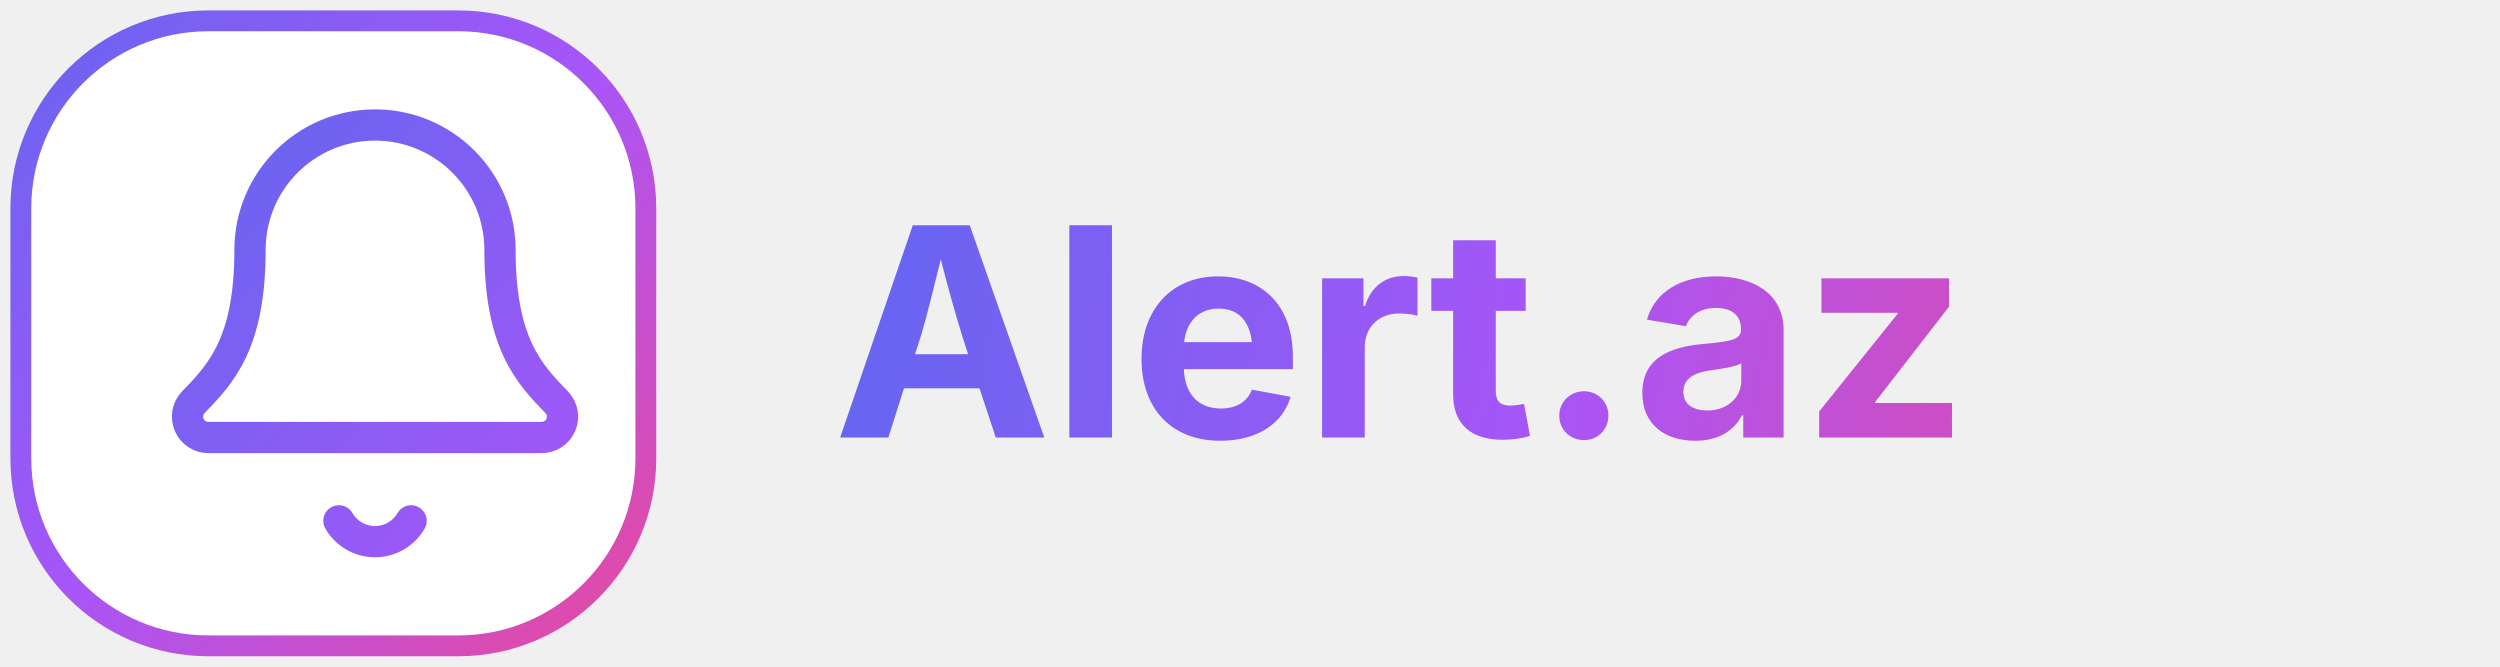
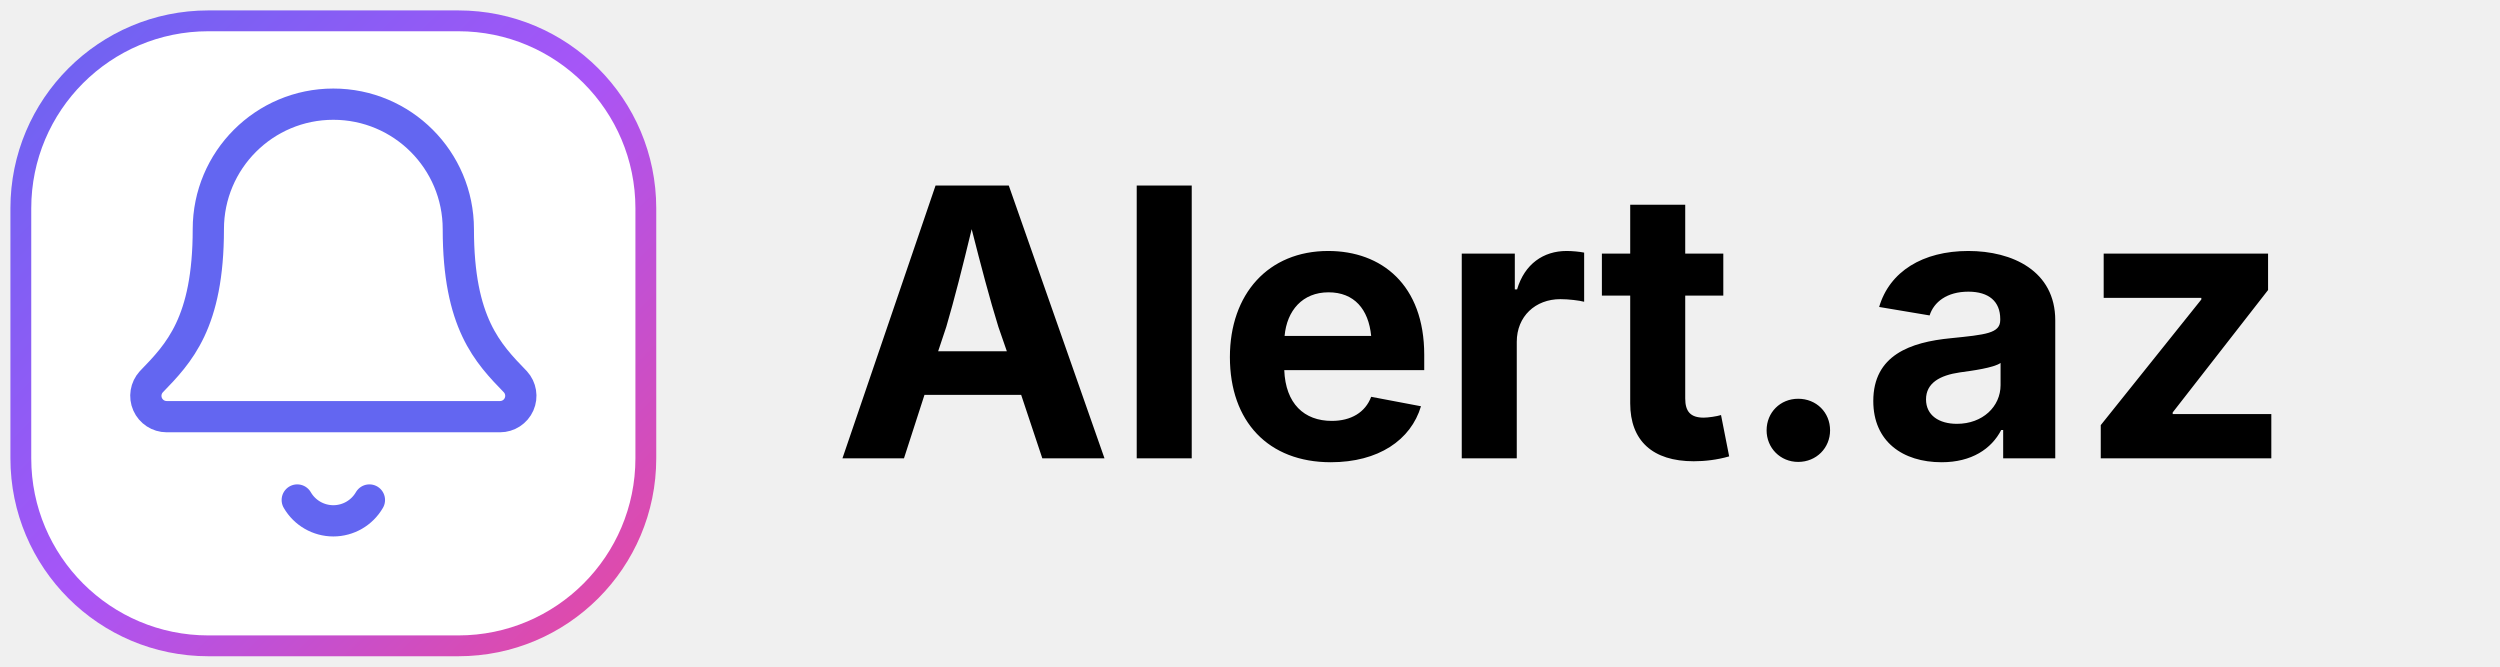
<svg xmlns="http://www.w3.org/2000/svg" width="120" height="32" viewBox="0 0 120 32" fill="none">
  <rect x="0.5" y="0.5" width="31" height="31" rx="9.5" fill="url(#alertaz_border)" />
  <rect x="1.5" y="1.5" width="29" height="29" rx="8.5" fill="white" />
-   <g transform="translate(8, 6)">
-     <path d="M8.268 19a2 2 0 0 0 3.464 0" stroke="url(#alertaz_icon)" stroke-width="1.5" stroke-linecap="round" stroke-linejoin="round" fill="none" />
-     <path d="M1.262 13.326A1 1 0 0 0 2 15h16a1 1 0 0 0 .74-1.673C17.41 11.956 16 10.499 16 6A6 6 0 0 0 4 6c0 4.499-1.411 5.956-2.738 7.326" stroke="url(#alertaz_icon)" stroke-width="1.5" stroke-linecap="round" stroke-linejoin="round" fill="none" />
+   <g transform="translate(4, 3)">
+     <path d="M10.268 21a2 2 0 0 0 3.464 0" stroke="#6366f1" stroke-width="1.5" stroke-linecap="round" stroke-linejoin="round" fill="none" />
+     <path d="M3.262 15.326A1 1 0 0 0 4 17h16a1 1 0 0 0 .74-1.673C19.41 13.956 18 12.499 18 8A6 6 0 0 0 6 8c0 4.499-1.411 5.956-2.738 7.326" stroke="#6366f1" stroke-width="1.5" stroke-linecap="round" stroke-linejoin="round" fill="none" />
  </g>
-   <text x="40" y="21" font-family="system-ui, -apple-system, sans-serif" font-size="14" font-weight="700" fill="url(#alertaz_text)">Alert.az</text>
+   <text x="40" y="22" font-family="system-ui, -apple-system, sans-serif" font-size="18" font-weight="700" fill="currentColor">Alert.az</text>
  <defs>
    <linearGradient id="alertaz_border" x1="0" y1="0" x2="32" y2="32" gradientUnits="userSpaceOnUse">
      <stop offset="0%" stop-color="#6366f1" />
      <stop offset="50%" stop-color="#a855f7" />
      <stop offset="100%" stop-color="#ec4899" />
    </linearGradient>
-     <linearGradient id="alertaz_icon" x1="0" y1="0" x2="20" y2="20" gradientUnits="userSpaceOnUse">
-       <stop offset="0%" stop-color="#6366f1" />
-       <stop offset="100%" stop-color="#a855f7" />
-     </linearGradient>
-     <linearGradient id="alertaz_text" x1="40" y1="10" x2="110" y2="22" gradientUnits="userSpaceOnUse">
-       <stop offset="0%" stop-color="#6366f1" />
-       <stop offset="50%" stop-color="#a855f7" />
-       <stop offset="100%" stop-color="#ec4899" />
-     </linearGradient>
  </defs>
</svg>
